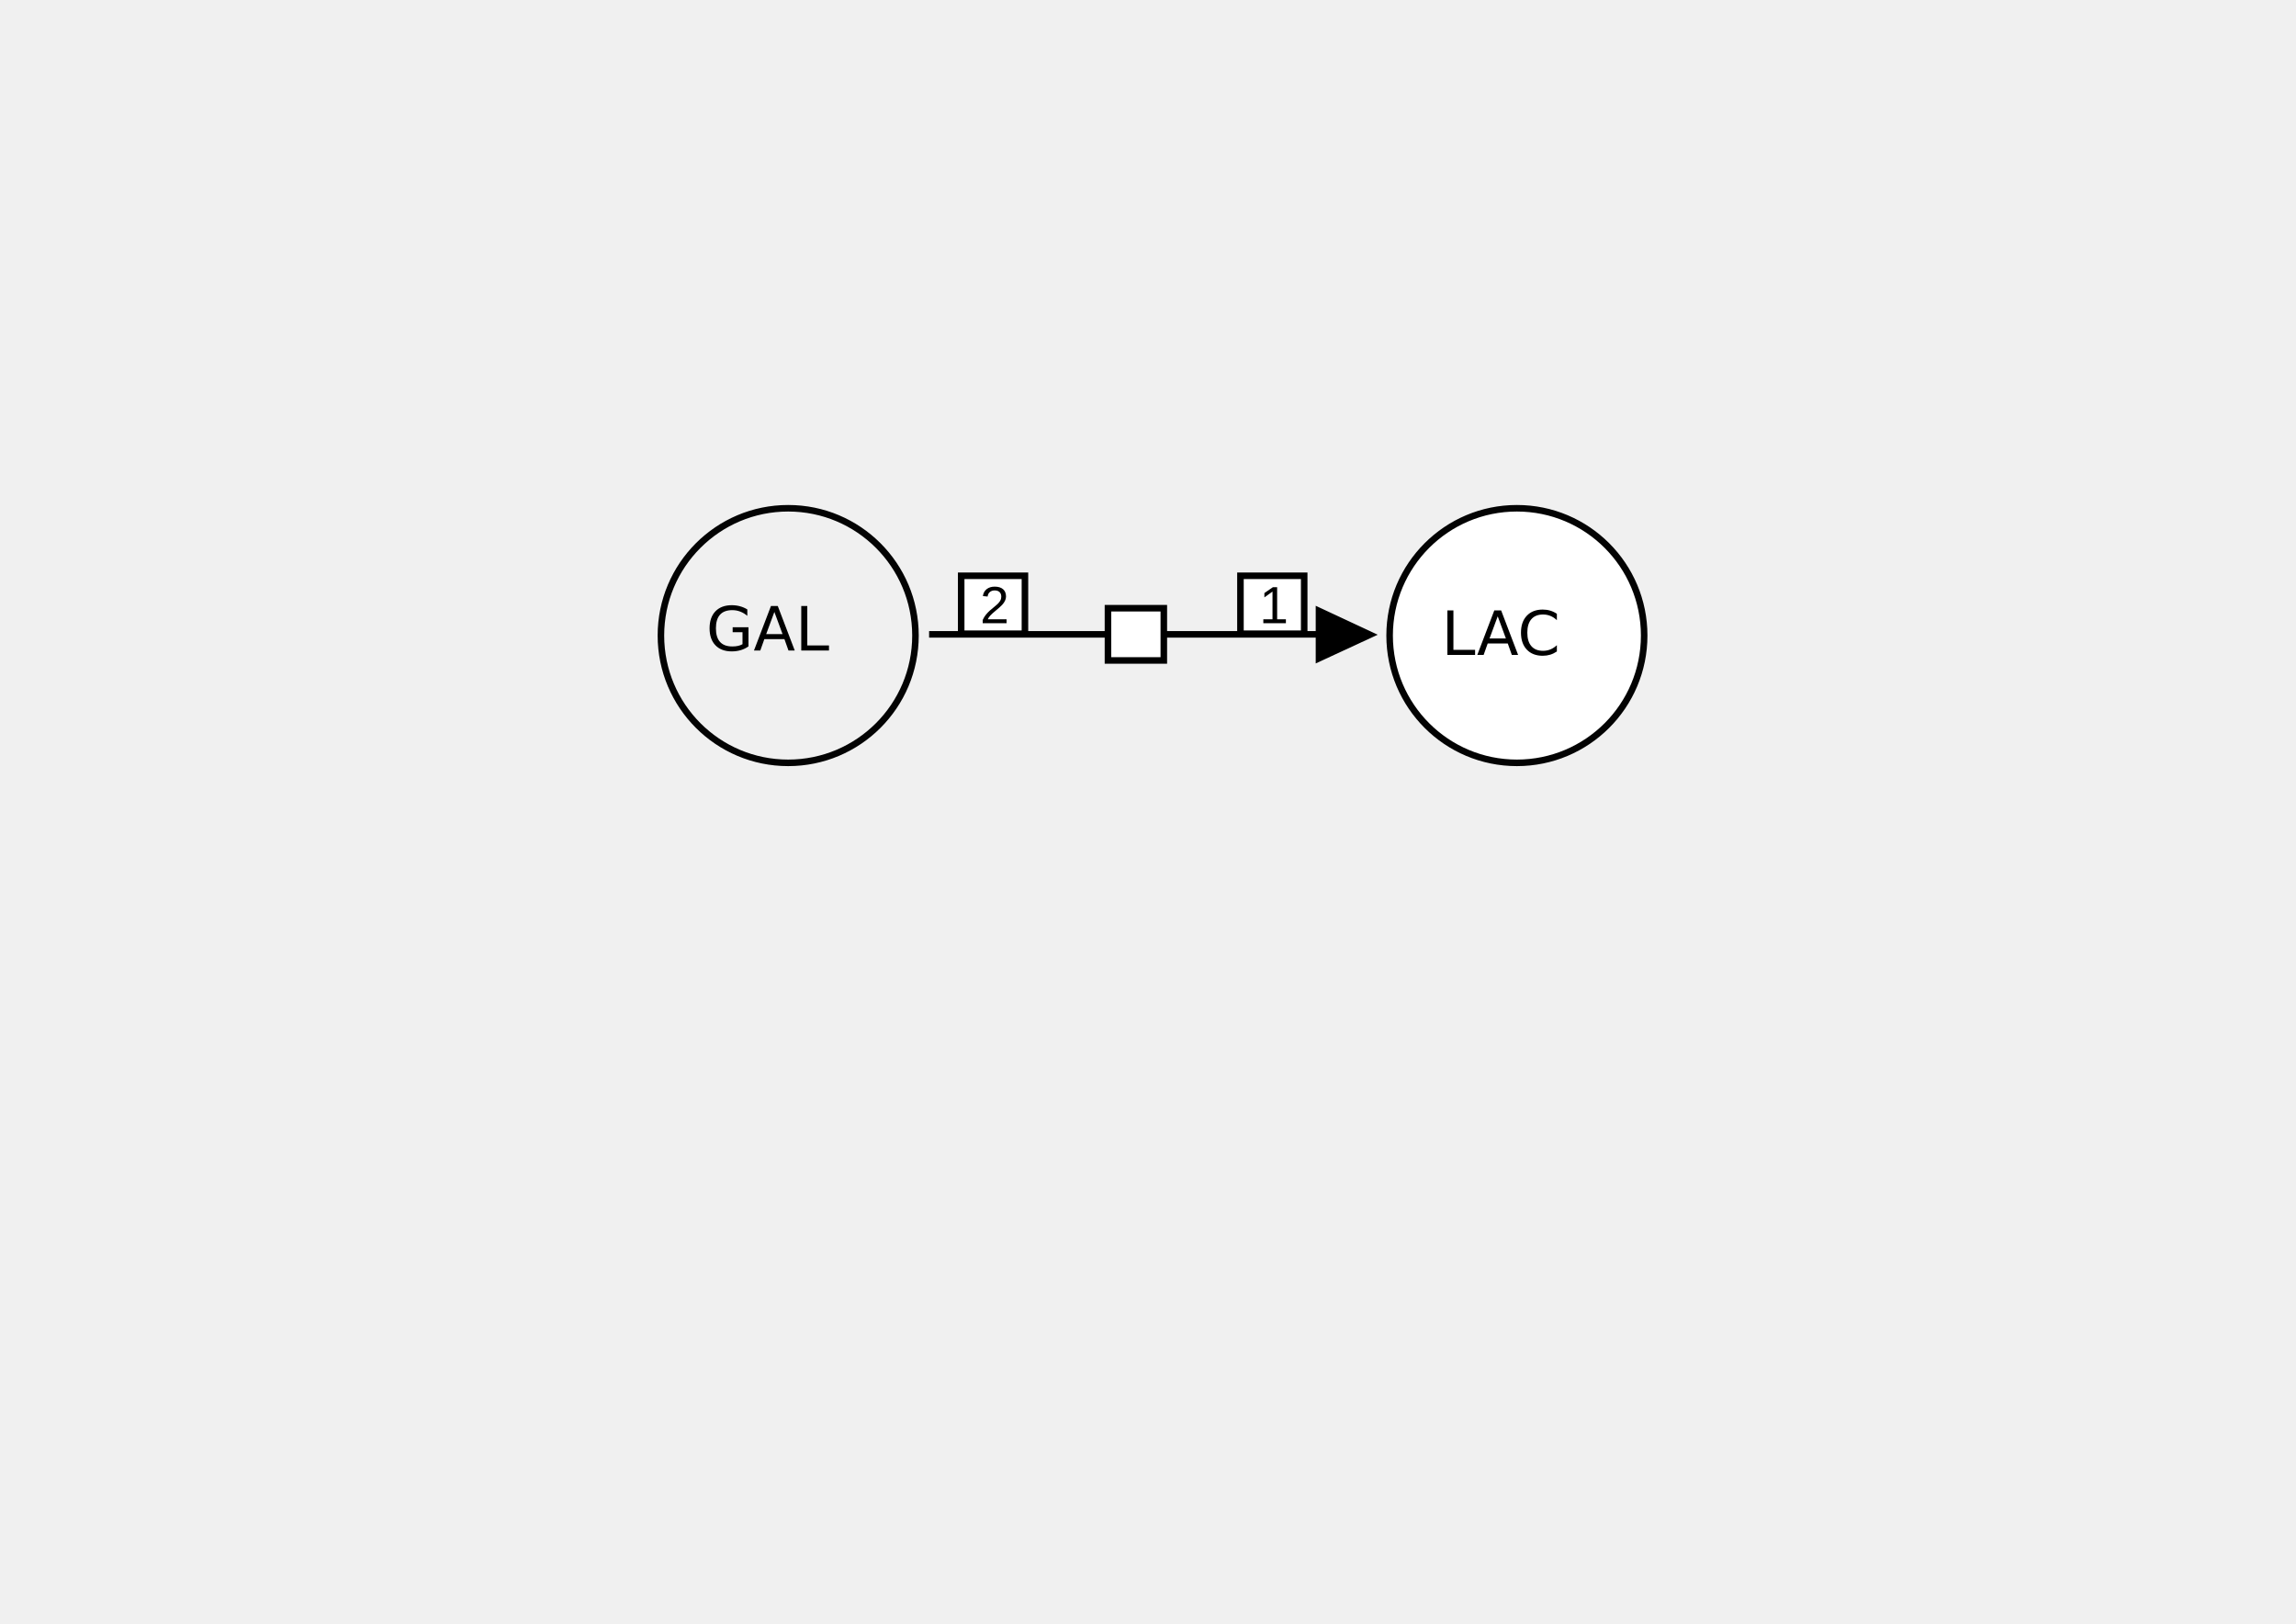
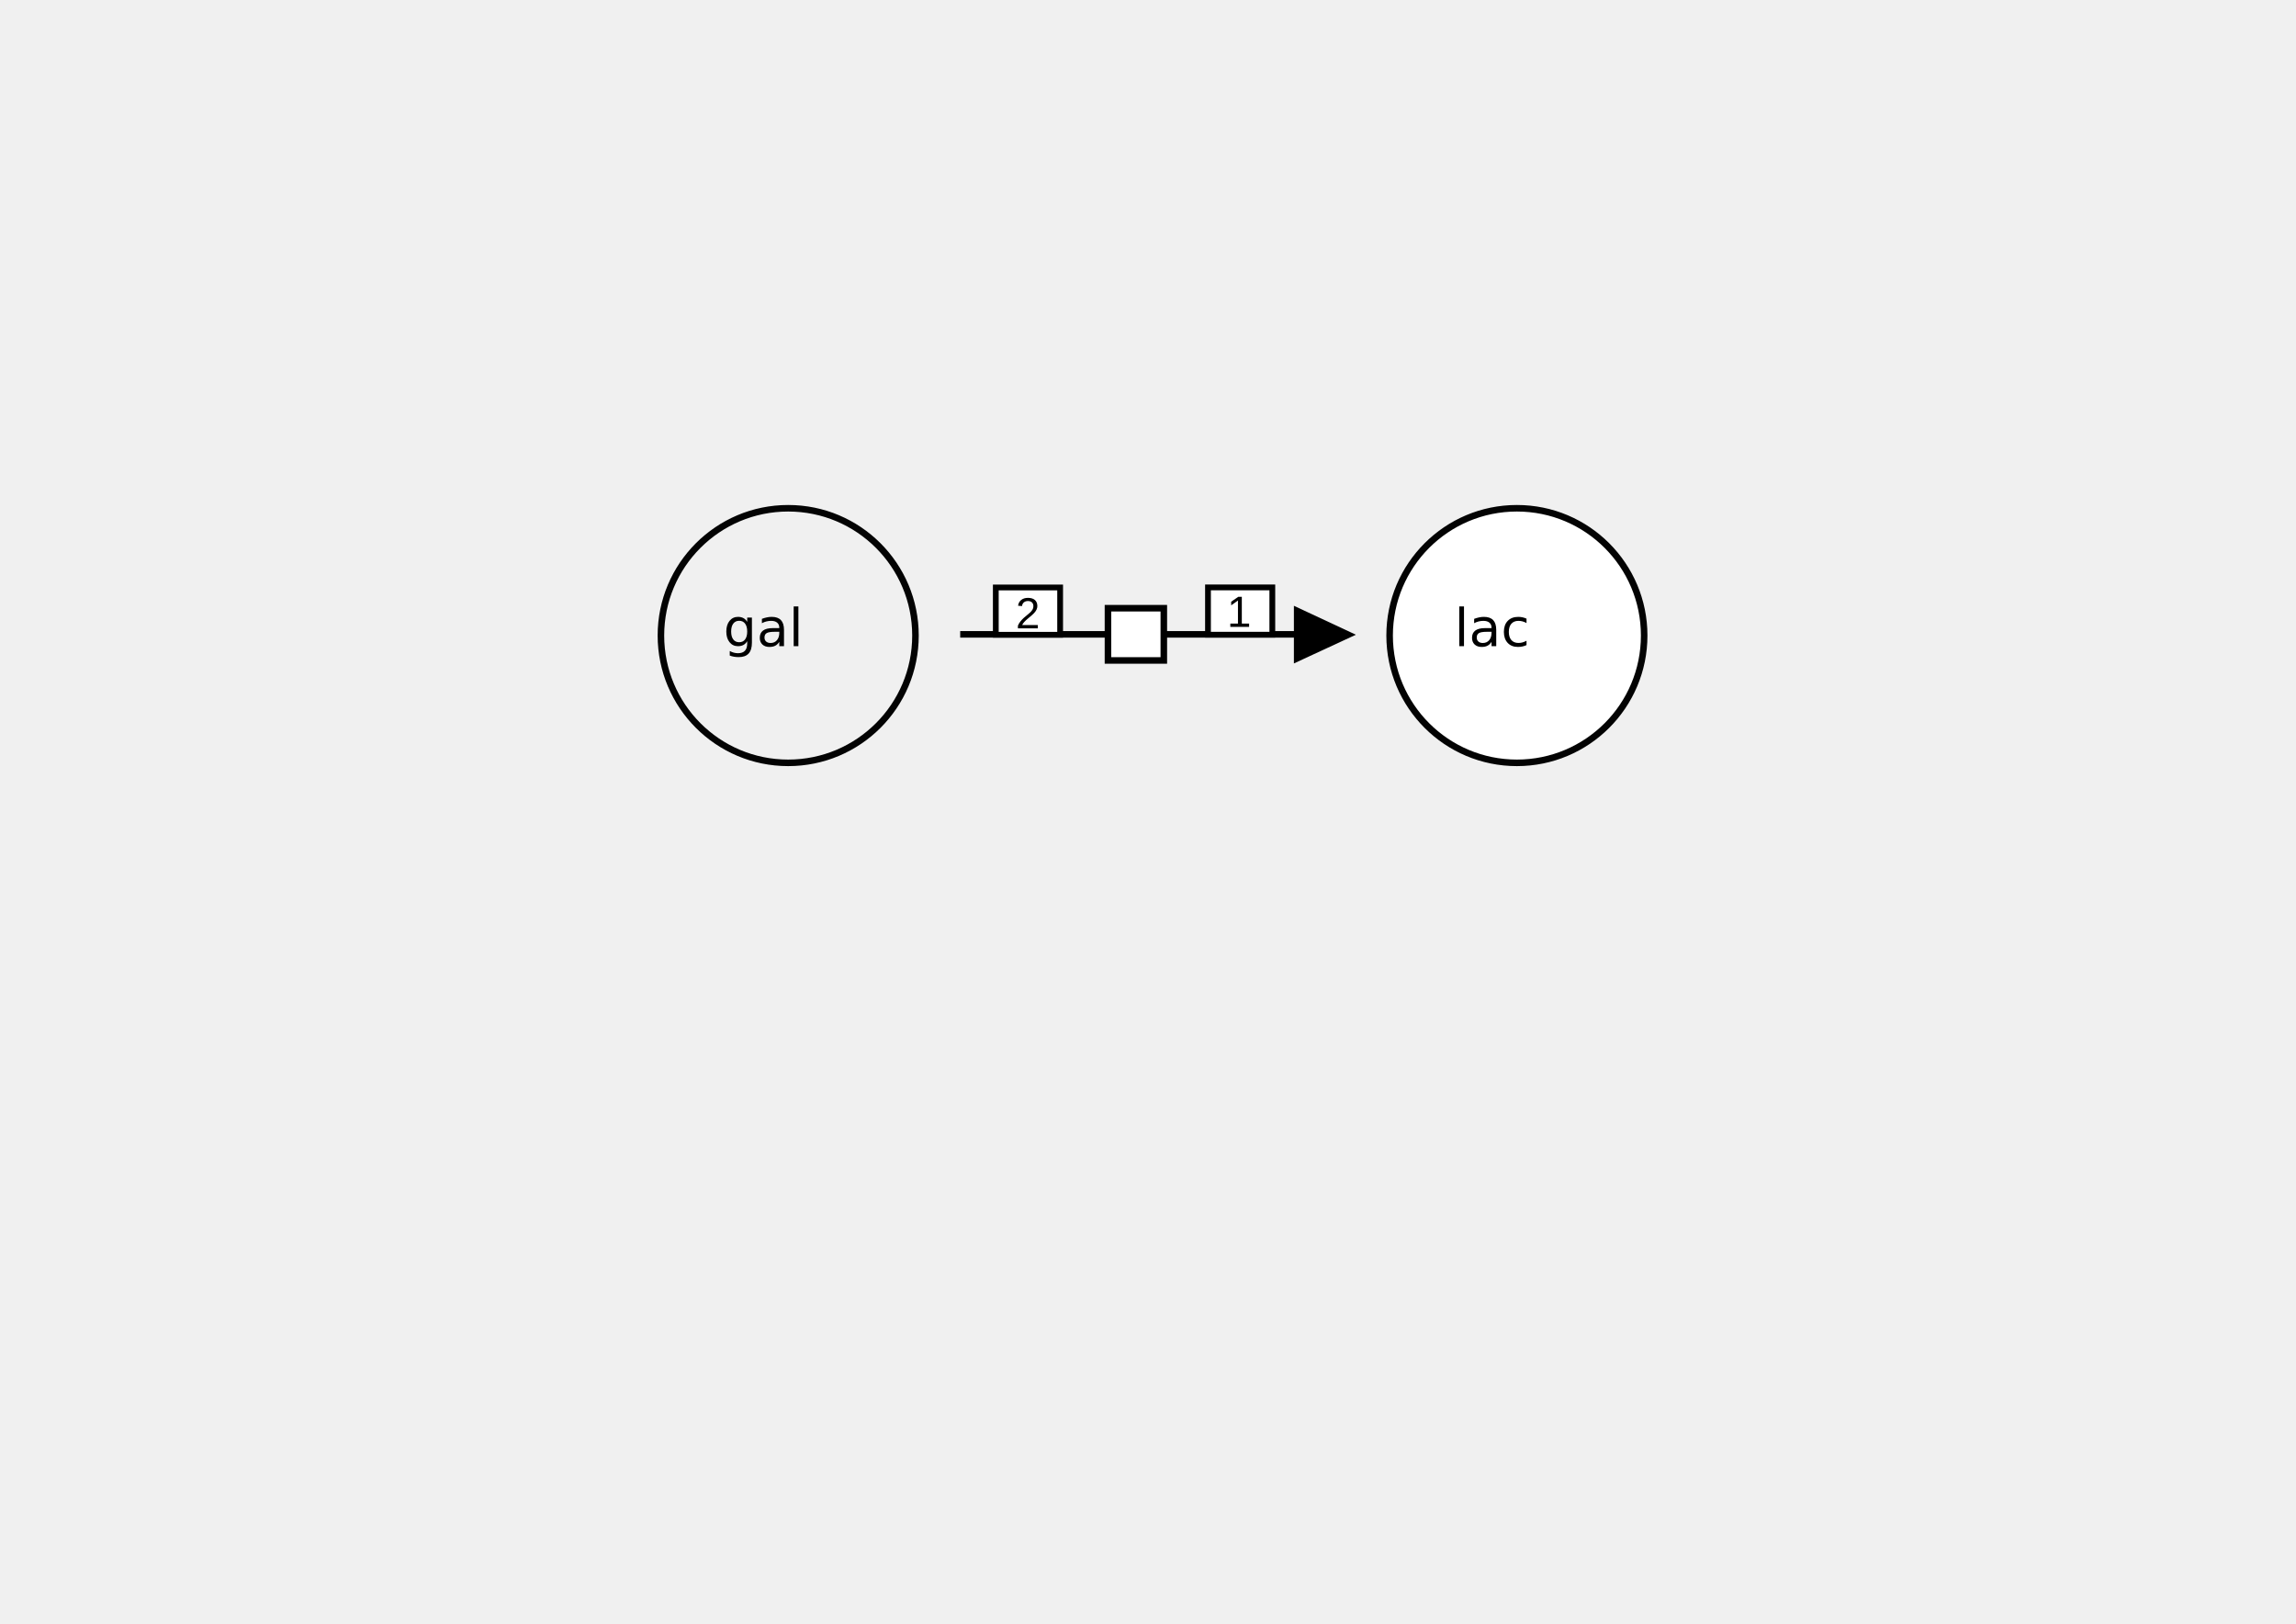
<svg xmlns="http://www.w3.org/2000/svg" width="1052.362" height="744.094" id="svg2" version="1.0">
  <defs id="defs4">
    <marker orient="auto" refY="0.0" refX="0.0" id="Arrow1Mend" style="overflow:visible;">
      <path id="path2972" d="M 0.0,0.0 L 5.0,-5.0 L -12.5,0.0 L 5.0,5.0 L 0.0,0.0 z " style="fill-rule:evenodd;stroke:#000000;stroke-width:1.0pt;marker-start:none;" transform="scale(0.4) rotate(180) translate(10,0)" />
    </marker>
    <marker orient="auto" refY="0.0" refX="0.0" id="Arrow1Lend" style="overflow:visible;">
      <path id="path2978" d="M 0.0,0.0 L 5.0,-5.0 L -12.5,0.0 L 5.0,5.0 L 0.0,0.0 z " style="fill-rule:evenodd;stroke:#000000;stroke-width:1.0pt;marker-start:none;" transform="scale(0.8) rotate(180) translate(12.5,0)" />
    </marker>
  </defs>
  <g id="layer2" style="opacity:1">
-     <text xml:space="preserve" style="font-size:12px;font-style:normal;font-weight:normal;opacity:1;fill:#000000;fill-opacity:1;stroke:none;stroke-width:1px;stroke-linecap:butt;stroke-linejoin:miter;stroke-opacity:1;font-family:Bitstream Vera Sans" x="361.415" y="298.128" id="text5899">
-       <tspan x="361.415" y="298.128" style="font-size:28px;font-weight:normal;text-align:center;text-anchor:middle" id="tspan5154">GAL</tspan>
+     <text xml:space="preserve" style="font-size:12px;font-style:normal;font-weight:normal;opacity:1;fill:black;fill-opacity:1;stroke:none;stroke-width:1px;stroke-linecap:butt;stroke-linejoin:miter;stroke-opacity:1;font-family:Bitstream Vera Sans" x="359.415" y="296.128" id="text5899">
+       <tspan x="359.415" y="296.128" style="font-size:24px;font-weight:normal;text-align:center;text-anchor:middle" id="tspan5154">gal</tspan>
    </text>
-     <path style="opacity:1;fill:none;fill-opacity:0.75;fill-rule:evenodd;stroke:#000000;stroke-width:3;stroke-linecap:butt;stroke-linejoin:miter;stroke-miterlimit:4;stroke-dasharray:none;stroke-dashoffset:0;stroke-opacity:1" d="M 528.317,290.703 L 606.469,290.703" id="path3769" />
-     <path style="opacity:1;fill:#000000;fill-opacity:1;fill-rule:evenodd;stroke:#000000;stroke-width:2.492;stroke-linecap:butt;stroke-linejoin:miter;stroke-miterlimit:4;stroke-dasharray:none;stroke-opacity:1" d="M 628.509,290.87 L 604.299,302.084 L 604.299,279.566 L 628.509,290.87 z " id="path3336" />
-     <path id="path3778" d="M 527.798,290.703 L 425.849,290.703" style="opacity:1;fill:none;fill-opacity:0.75;fill-rule:evenodd;stroke:#000000;stroke-width:3;stroke-linecap:butt;stroke-linejoin:miter;stroke-miterlimit:4;stroke-dasharray:none;stroke-dashoffset:0;stroke-opacity:1" />
-     <rect y="278.719" x="507.831" height="23.947" width="25.598" id="rect2829" style="opacity:1;fill:#ffffff;fill-opacity:1;fill-rule:nonzero;stroke:#000000;stroke-width:3;stroke-miterlimit:4;stroke-dasharray:none;stroke-dashoffset:0;stroke-opacity:1" />
-     <rect style="opacity:1;fill:#ffffff;fill-opacity:1;fill-rule:nonzero;stroke:#000000;stroke-width:3;stroke-miterlimit:4;stroke-dasharray:none;stroke-dashoffset:0;stroke-opacity:1" id="rect5156" width="29.219" height="26.556" x="440.556" y="263.864" />
-     <text xml:space="preserve" style="font-size:20px;font-style:normal;font-variant:normal;font-weight:normal;font-stretch:normal;text-align:start;line-height:125%;writing-mode:lr-tb;text-anchor:start;fill:#000000;fill-opacity:1;stroke:none;stroke-width:1px;stroke-linecap:butt;stroke-linejoin:miter;stroke-opacity:1;font-family:Arial" x="449.215" y="285.607" id="text5158">
-       <tspan id="tspan5160" x="449.215" y="285.607" style="font-size:24px;font-style:normal;font-variant:normal;font-weight:normal;font-stretch:normal;text-align:start;line-height:125%;writing-mode:lr-tb;text-anchor:start;font-family:Arial">2</tspan>
+     <path style="opacity:1;fill:none;fill-opacity:0.75;fill-rule:evenodd;stroke:black;stroke-width:3;stroke-linecap:butt;stroke-linejoin:miter;stroke-miterlimit:4;stroke-dasharray:none;stroke-dashoffset:0;stroke-opacity:1" d="M 518.317,290.703 L 596.469,290.703" id="path3769" />
+     <path style="opacity:1;fill:black;fill-opacity:1;fill-rule:evenodd;stroke:black;stroke-width:2.492;stroke-linecap:butt;stroke-linejoin:miter;stroke-miterlimit:4;stroke-dasharray:none;stroke-opacity:1" d="M 618.509,290.87 L 594.299,302.084 L 594.299,279.566 L 618.509,290.87 z " id="path3336" />
+     <path id="path3778" d="M 518.255,290.703 L 440.103,290.703" style="opacity:1;fill:none;fill-opacity:0.75;fill-rule:evenodd;stroke:black;stroke-width:3;stroke-linecap:butt;stroke-linejoin:miter;stroke-miterlimit:4;stroke-dasharray:none;stroke-dashoffset:0;stroke-opacity:1" />
+     <rect y="278.719" x="507.831" height="23.947" width="25.598" id="rect2829" style="opacity:1;fill:white;fill-opacity:1;fill-rule:nonzero;stroke:black;stroke-width:3;stroke-miterlimit:4;stroke-dasharray:none;stroke-dashoffset:0;stroke-opacity:1" />
+     <rect style="opacity:1;fill:#ffffff;fill-opacity:1;fill-rule:nonzero;stroke:#000000;stroke-width:2.648;stroke-miterlimit:4;stroke-dasharray:none;stroke-dashoffset:0;stroke-opacity:1" id="rect5156" width="29.488" height="21.677" x="456.421" y="269.221" />
+     <text xml:space="preserve" style="font-size:20px;font-style:normal;font-variant:normal;font-weight:normal;font-stretch:normal;text-align:start;line-height:125%;writing-mode:lr-tb;text-anchor:start;fill:#000000;fill-opacity:1;stroke:none;stroke-width:1px;stroke-linecap:butt;stroke-linejoin:miter;stroke-opacity:1;font-family:Arial" x="465.558" y="287.95" id="text5158">
+       <tspan id="tspan5160" x="465.558" y="287.95" style="font-size:20px;font-style:normal;font-variant:normal;font-weight:normal;font-stretch:normal;text-align:start;line-height:125%;writing-mode:lr-tb;text-anchor:start;font-family:Arial">2</tspan>
    </text>
    <path style="opacity:0.988;fill:none;fill-opacity:1;fill-rule:evenodd;stroke:black;stroke-width:3;stroke-linecap:round;stroke-miterlimit:4;stroke-dasharray:none;stroke-dashoffset:0;stroke-opacity:1" id="path5309" d="M 834.891 291.294 A 58.336 58.336 0 1 1  718.218,291.294 A 58.336 58.336 0 1 1  834.891 291.294 z" transform="translate(-415.2899,-4.061e-2)" />
    <path transform="translate(-81.2899,-4.061e-2)" d="M 834.891 291.294 A 58.336 58.336 0 1 1  718.218,291.294 A 58.336 58.336 0 1 1  834.891 291.294 z" id="path6204" style="opacity:0.988;fill:white;fill-opacity:1;fill-rule:evenodd;stroke:black;stroke-width:3;stroke-linecap:round;stroke-miterlimit:4;stroke-dasharray:none;stroke-dashoffset:0;stroke-opacity:1" />
-     <text id="text6200" y="300.128" x="697.415" style="font-size:12px;font-style:normal;font-weight:normal;opacity:1;fill:#000000;fill-opacity:1;stroke:none;stroke-width:1px;stroke-linecap:butt;stroke-linejoin:miter;stroke-opacity:1;font-family:Bitstream Vera Sans" xml:space="preserve">
-       <tspan id="tspan6202" style="font-size:28px;font-weight:normal;text-align:center;text-anchor:middle" y="300.128" x="697.415">LAC</tspan>
+     <text id="text6200" y="296.128" x="693.415" style="font-size:12px;font-style:normal;font-weight:normal;opacity:1;fill:#000000;fill-opacity:1;stroke:none;stroke-width:1px;stroke-linecap:butt;stroke-linejoin:miter;stroke-opacity:1;font-family:Bitstream Vera Sans" xml:space="preserve">
+       <tspan id="tspan6202" style="font-size:24px;font-weight:normal;text-align:center;text-anchor:middle" y="296.128" x="693.415">lac</tspan>
    </text>
-     <rect y="263.864" x="568.556" height="26.556" width="29.219" id="rect3149" style="opacity:1;fill:#ffffff;fill-opacity:1;fill-rule:nonzero;stroke:#000000;stroke-width:3;stroke-miterlimit:4;stroke-dasharray:none;stroke-dashoffset:0;stroke-opacity:1" />
-     <text id="text3151" y="285.607" x="577.215" style="font-size:20px;font-style:normal;font-variant:normal;font-weight:normal;font-stretch:normal;text-align:start;line-height:125%;writing-mode:lr-tb;text-anchor:start;fill:#000000;fill-opacity:1;stroke:none;stroke-width:1px;stroke-linecap:butt;stroke-linejoin:miter;stroke-opacity:1;font-family:Arial" xml:space="preserve">
-       <tspan style="font-size:24px;font-style:normal;font-variant:normal;font-weight:normal;font-stretch:normal;text-align:start;line-height:125%;writing-mode:lr-tb;text-anchor:start;font-family:Arial" y="285.607" x="577.215" id="tspan3153">1</tspan>
+     <rect style="opacity:1;fill:#ffffff;fill-opacity:1;fill-rule:nonzero;stroke:#000000;stroke-width:2.648;stroke-miterlimit:4;stroke-dasharray:none;stroke-dashoffset:0;stroke-opacity:1" id="rect30222" width="29.488" height="21.677" x="553.677" y="269.189" />
+     <text xml:space="preserve" style="font-size:20px;font-style:normal;font-variant:normal;font-weight:normal;font-stretch:normal;text-align:start;line-height:125%;writing-mode:lr-tb;text-anchor:start;opacity:1;fill:#000000;fill-opacity:1;stroke:none;stroke-width:1px;stroke-linecap:butt;stroke-linejoin:miter;stroke-opacity:1;font-family:Arial" x="562.384" y="287.272" id="text2526">
+       <tspan id="tspan2532" x="562.384" y="287.272">1</tspan>
    </text>
  </g>
</svg>
